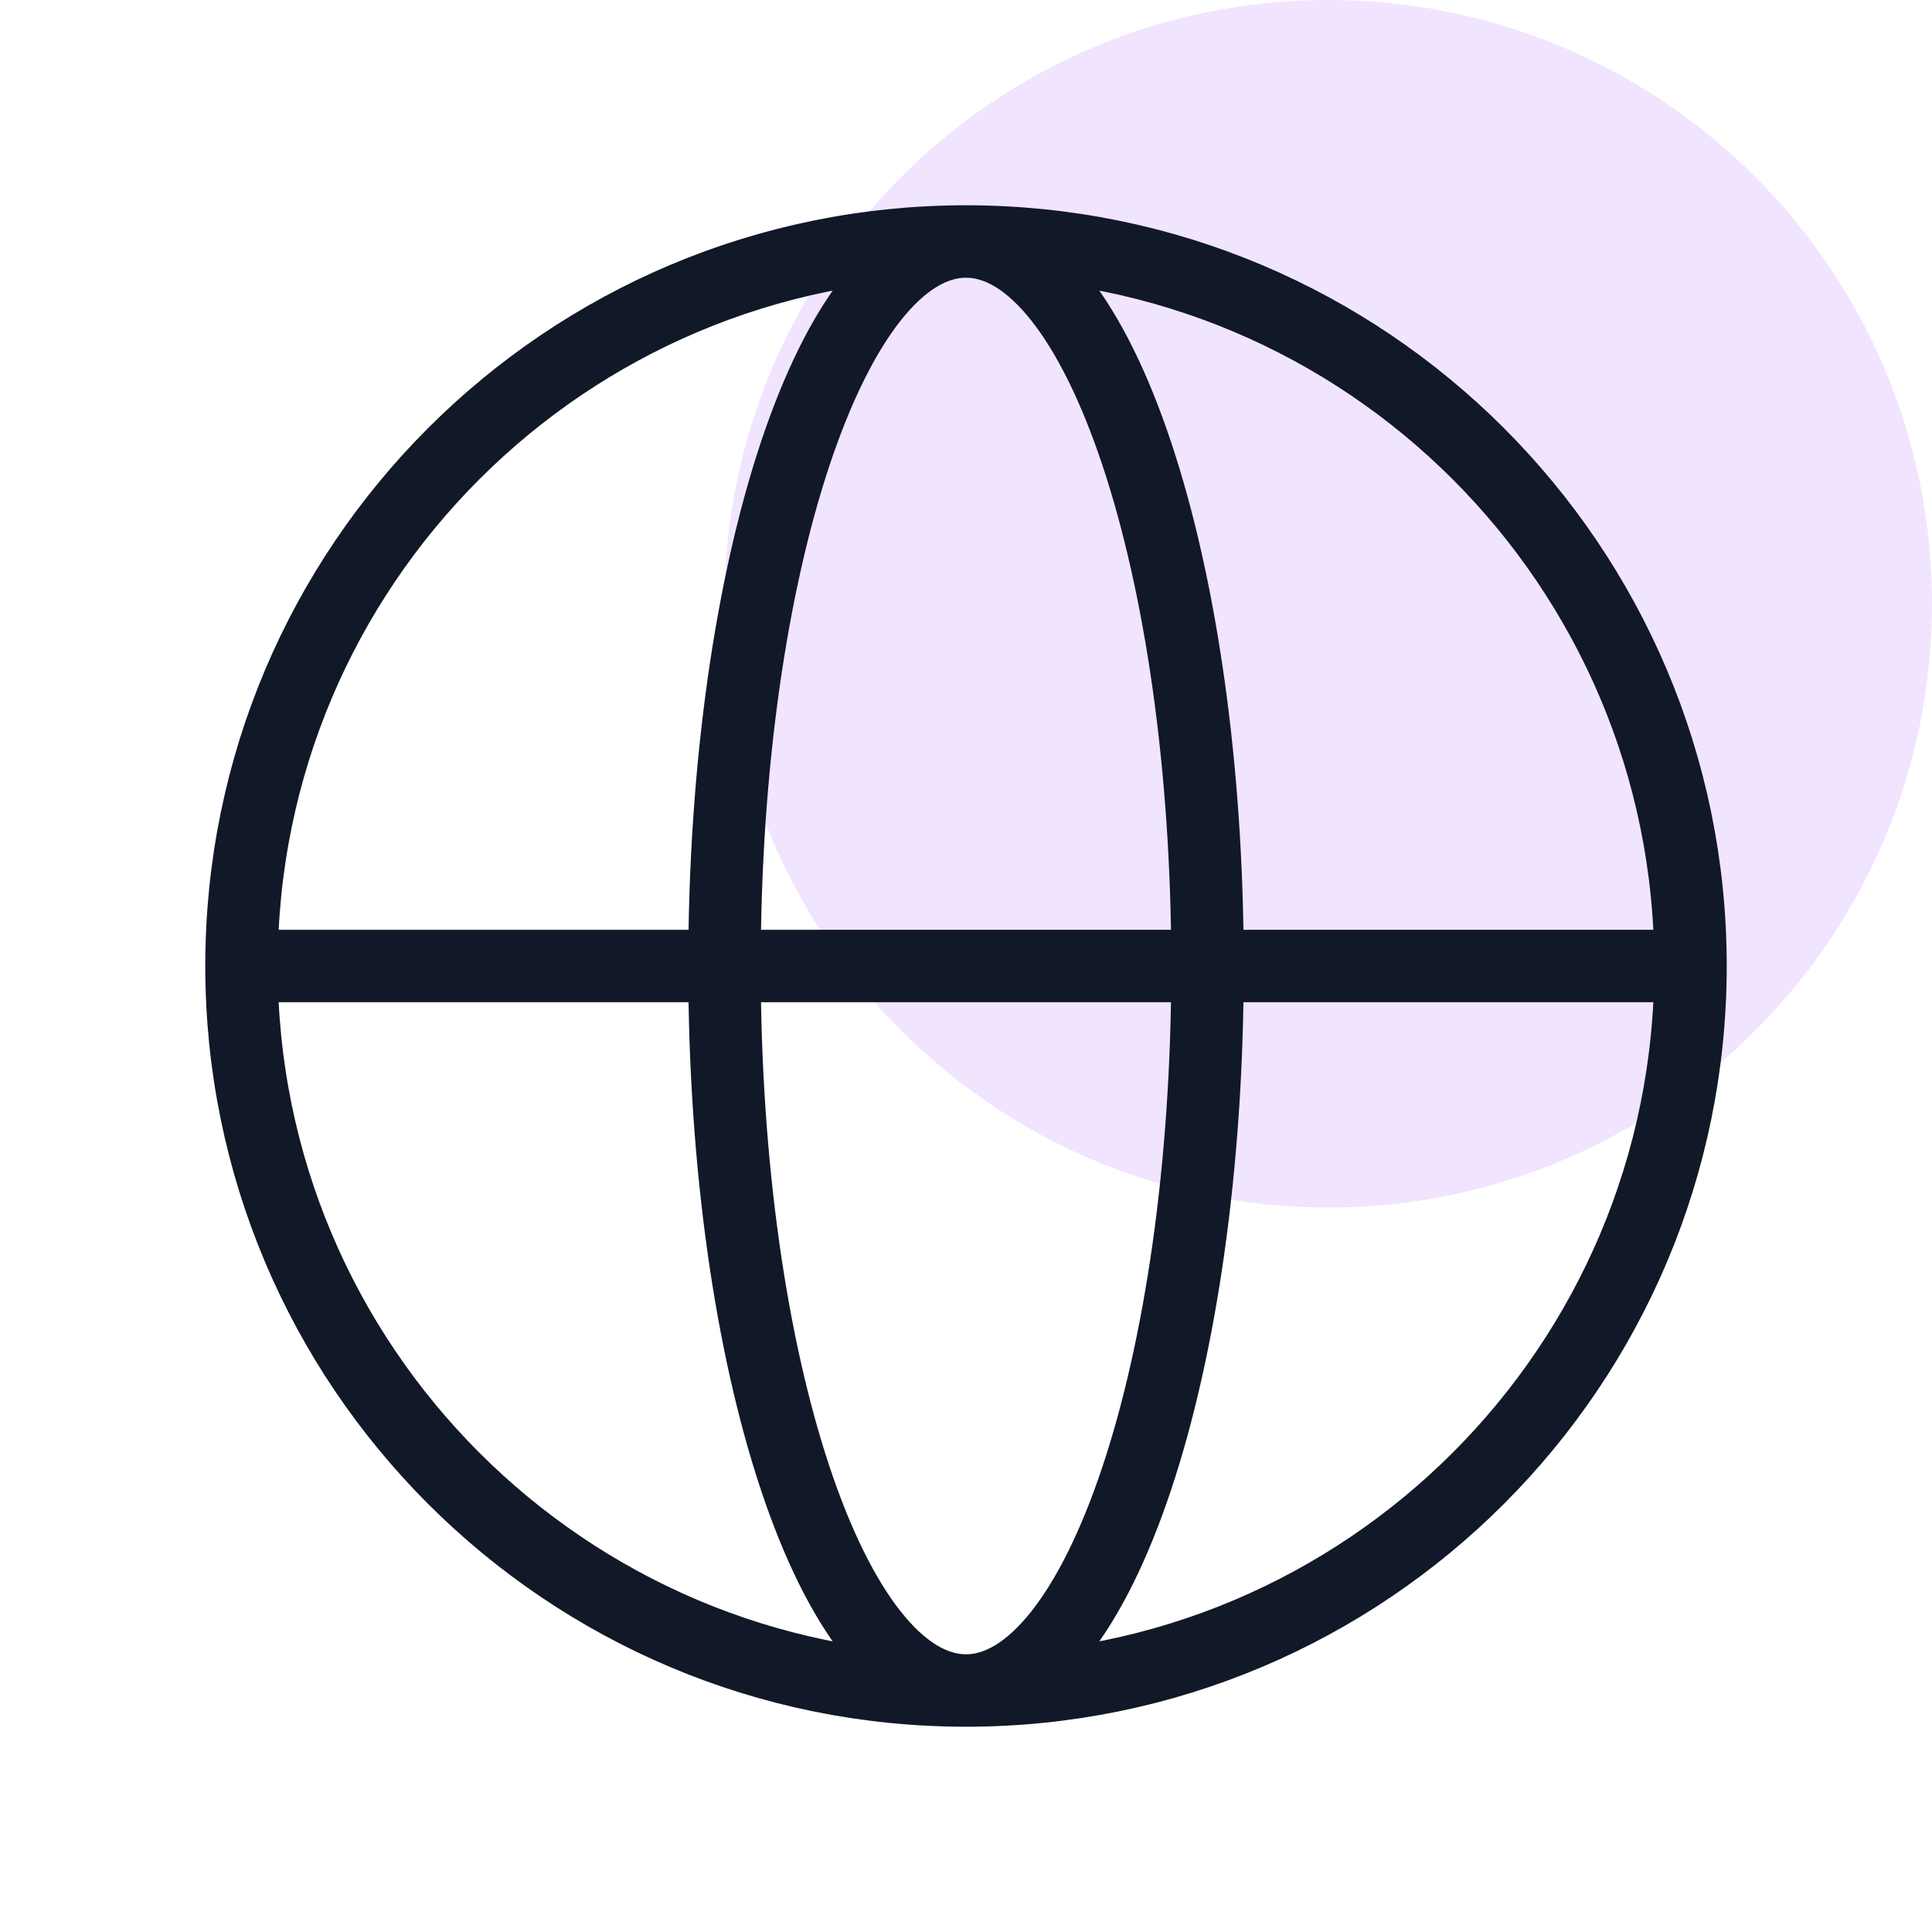
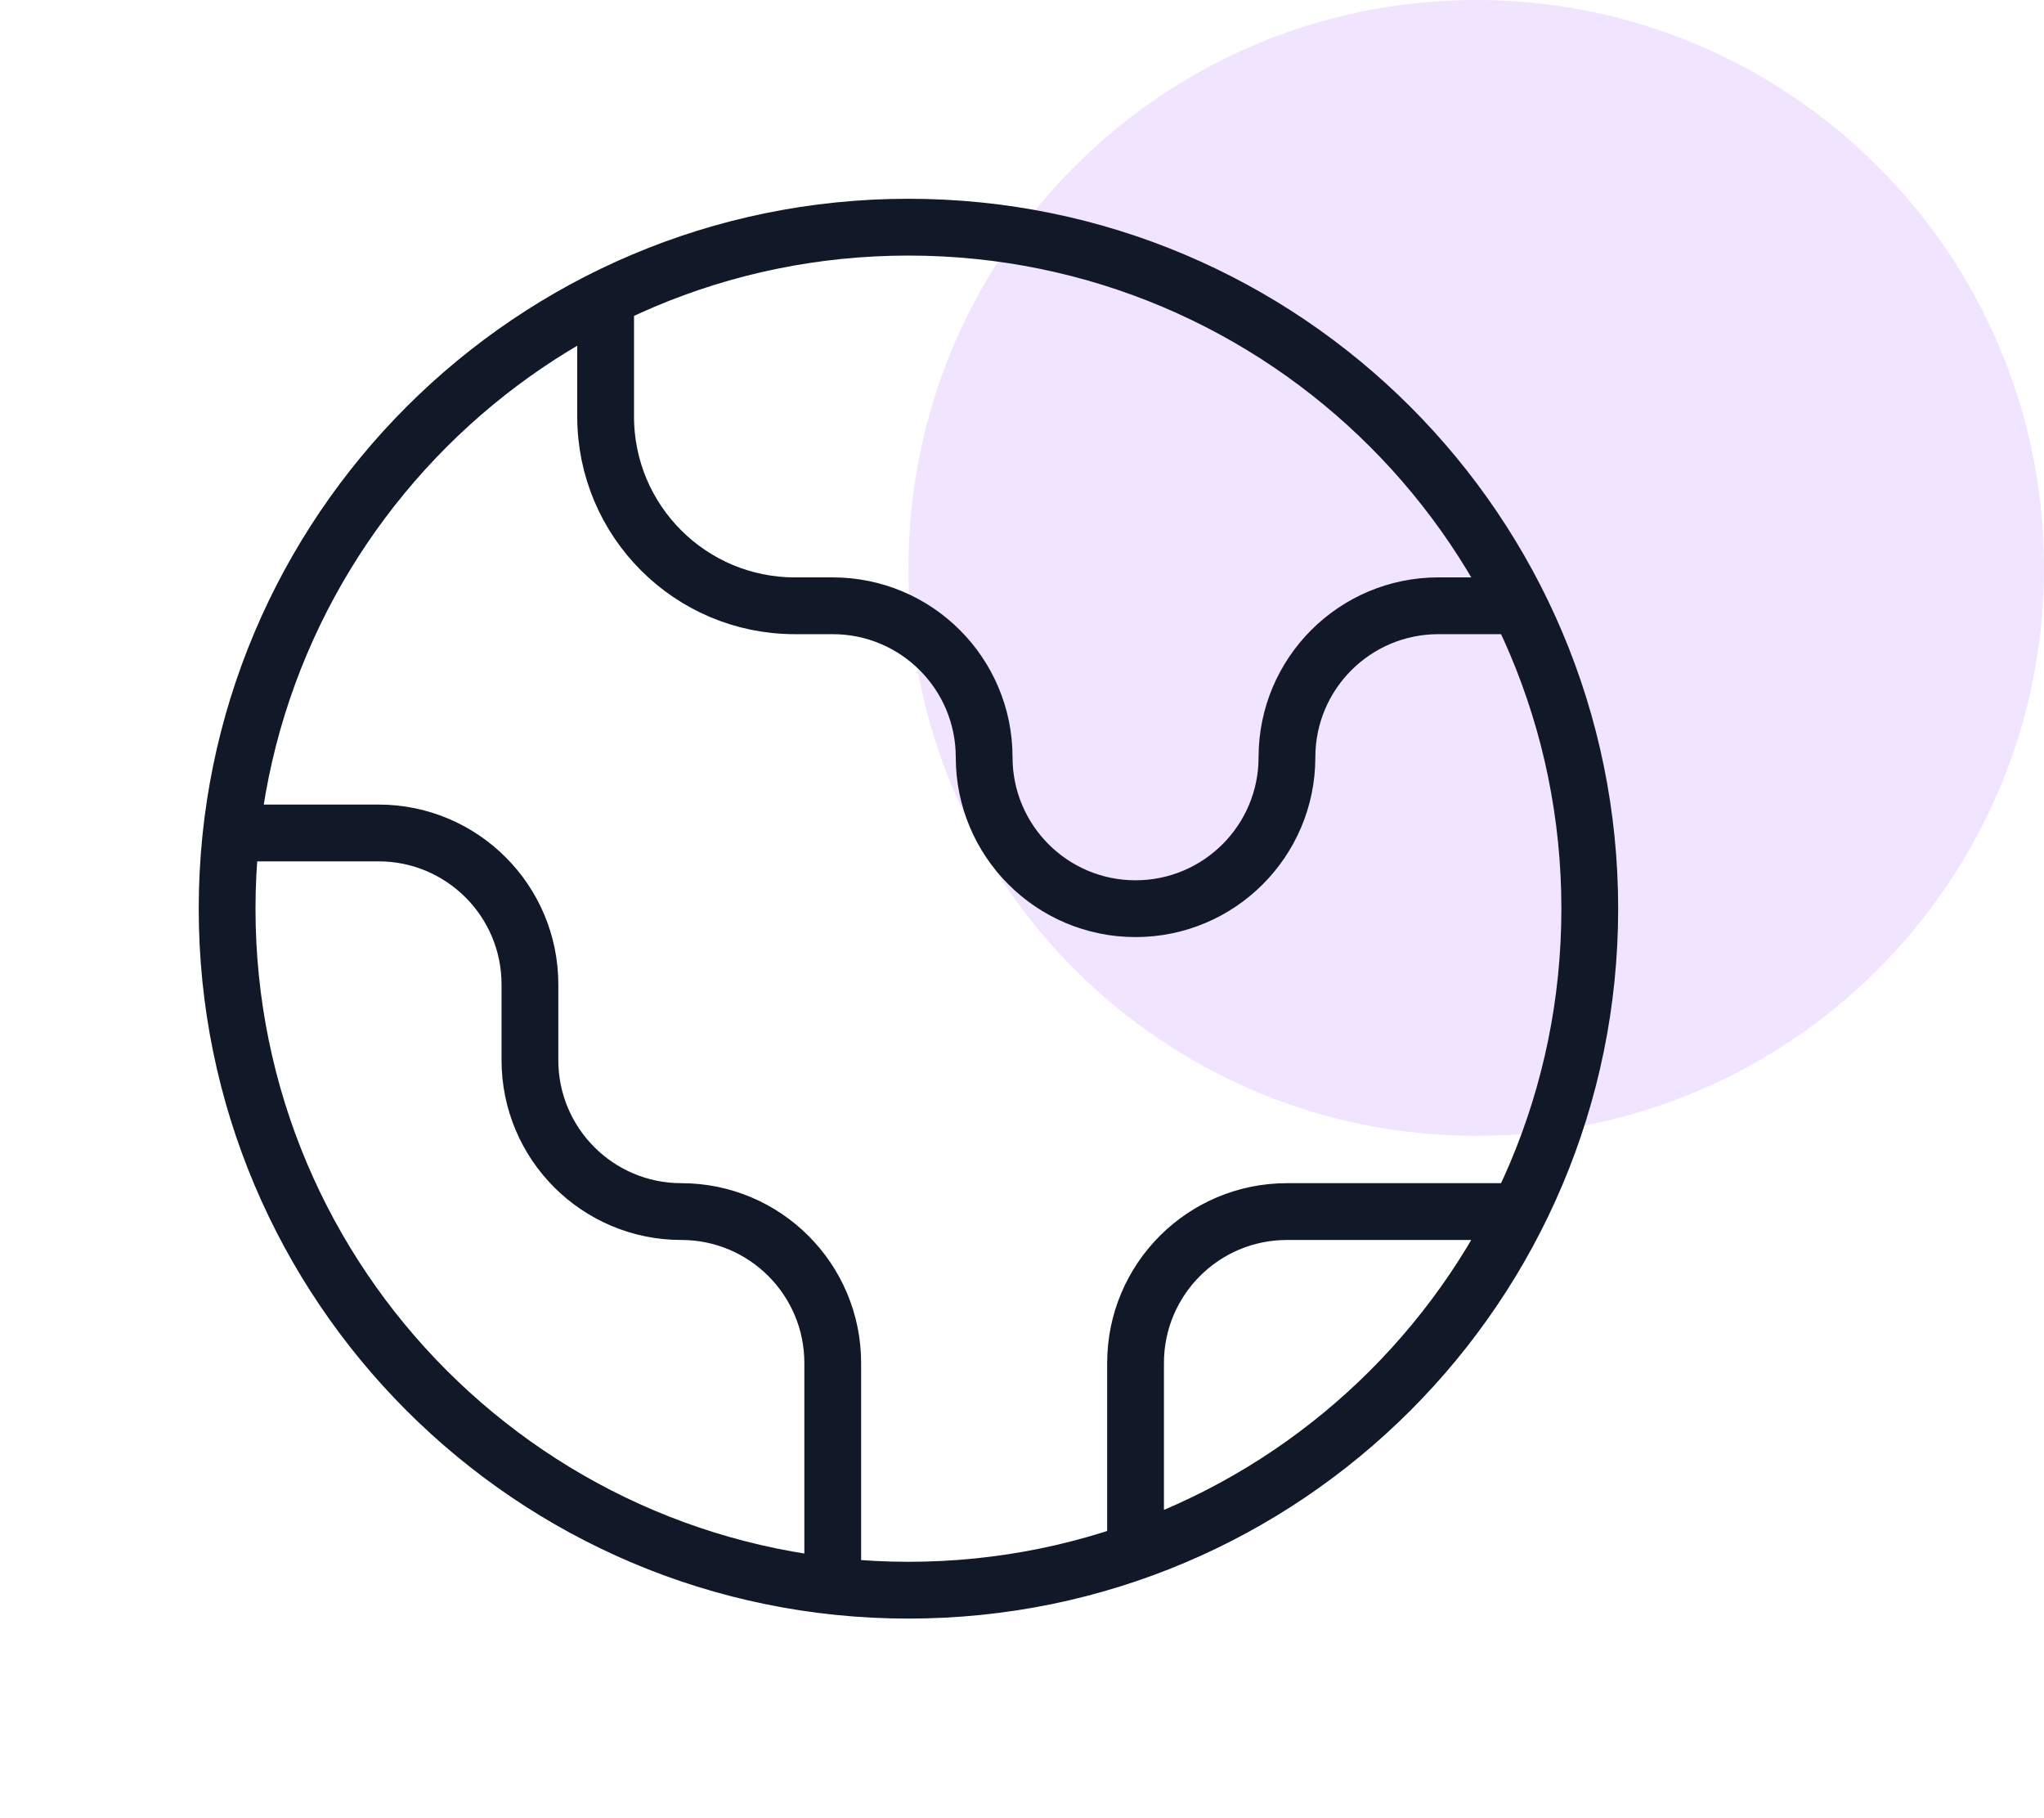
- <svg xmlns="http://www.w3.org/2000/svg" width="160" height="160" viewBox="0 0 160 160" fill="none">
-   <circle cx="110" cy="50" r="50" fill="#F1E4FF" />
-   <path d="M140 80C140 113.137 113.137 140 80 140M140 80C140 46.863 113.137 20 80 20M140 80H20M80 140C46.863 140 20 113.137 20 80M80 140C91.046 140 100 113.137 100 80C100 46.863 91.046 20 80 20M80 140C68.954 140 60 113.137 60 80C60 46.863 68.954 20 80 20M20 80C20 46.863 46.863 20 80 20" stroke="#111827" stroke-width="6" stroke-linecap="round" stroke-linejoin="round" />
+ <svg xmlns="http://www.w3.org/2000/svg" width="180" height="160" viewBox="0 0 180 160" fill="none">
+   <circle cx="130" cy="50" r="50" fill="#F1E4FF" />
+   <path d="M20.366 73.333H33.333C40.697 73.333 46.667 79.303 46.667 86.667V93.333C46.667 100.697 52.636 106.667 60 106.667C67.364 106.667 73.333 112.636 73.333 120V139.634M53.333 26.237V36.667C53.333 45.871 60.795 53.333 70 53.333H73.333C80.697 53.333 86.667 59.303 86.667 66.667C86.667 74.031 92.636 80 100 80C107.364 80 113.333 74.031 113.333 66.667C113.333 59.303 119.303 53.333 126.667 53.333L133.763 53.333M100 136.586V120C100 112.636 105.97 106.667 113.333 106.667H133.763M140 80C140 113.137 113.137 140 80 140C46.863 140 20 113.137 20 80C20 46.863 46.863 20 80 20C113.137 20 140 46.863 140 80Z" stroke="#111827" stroke-width="5" stroke-linecap="round" stroke-linejoin="round" />
</svg>
